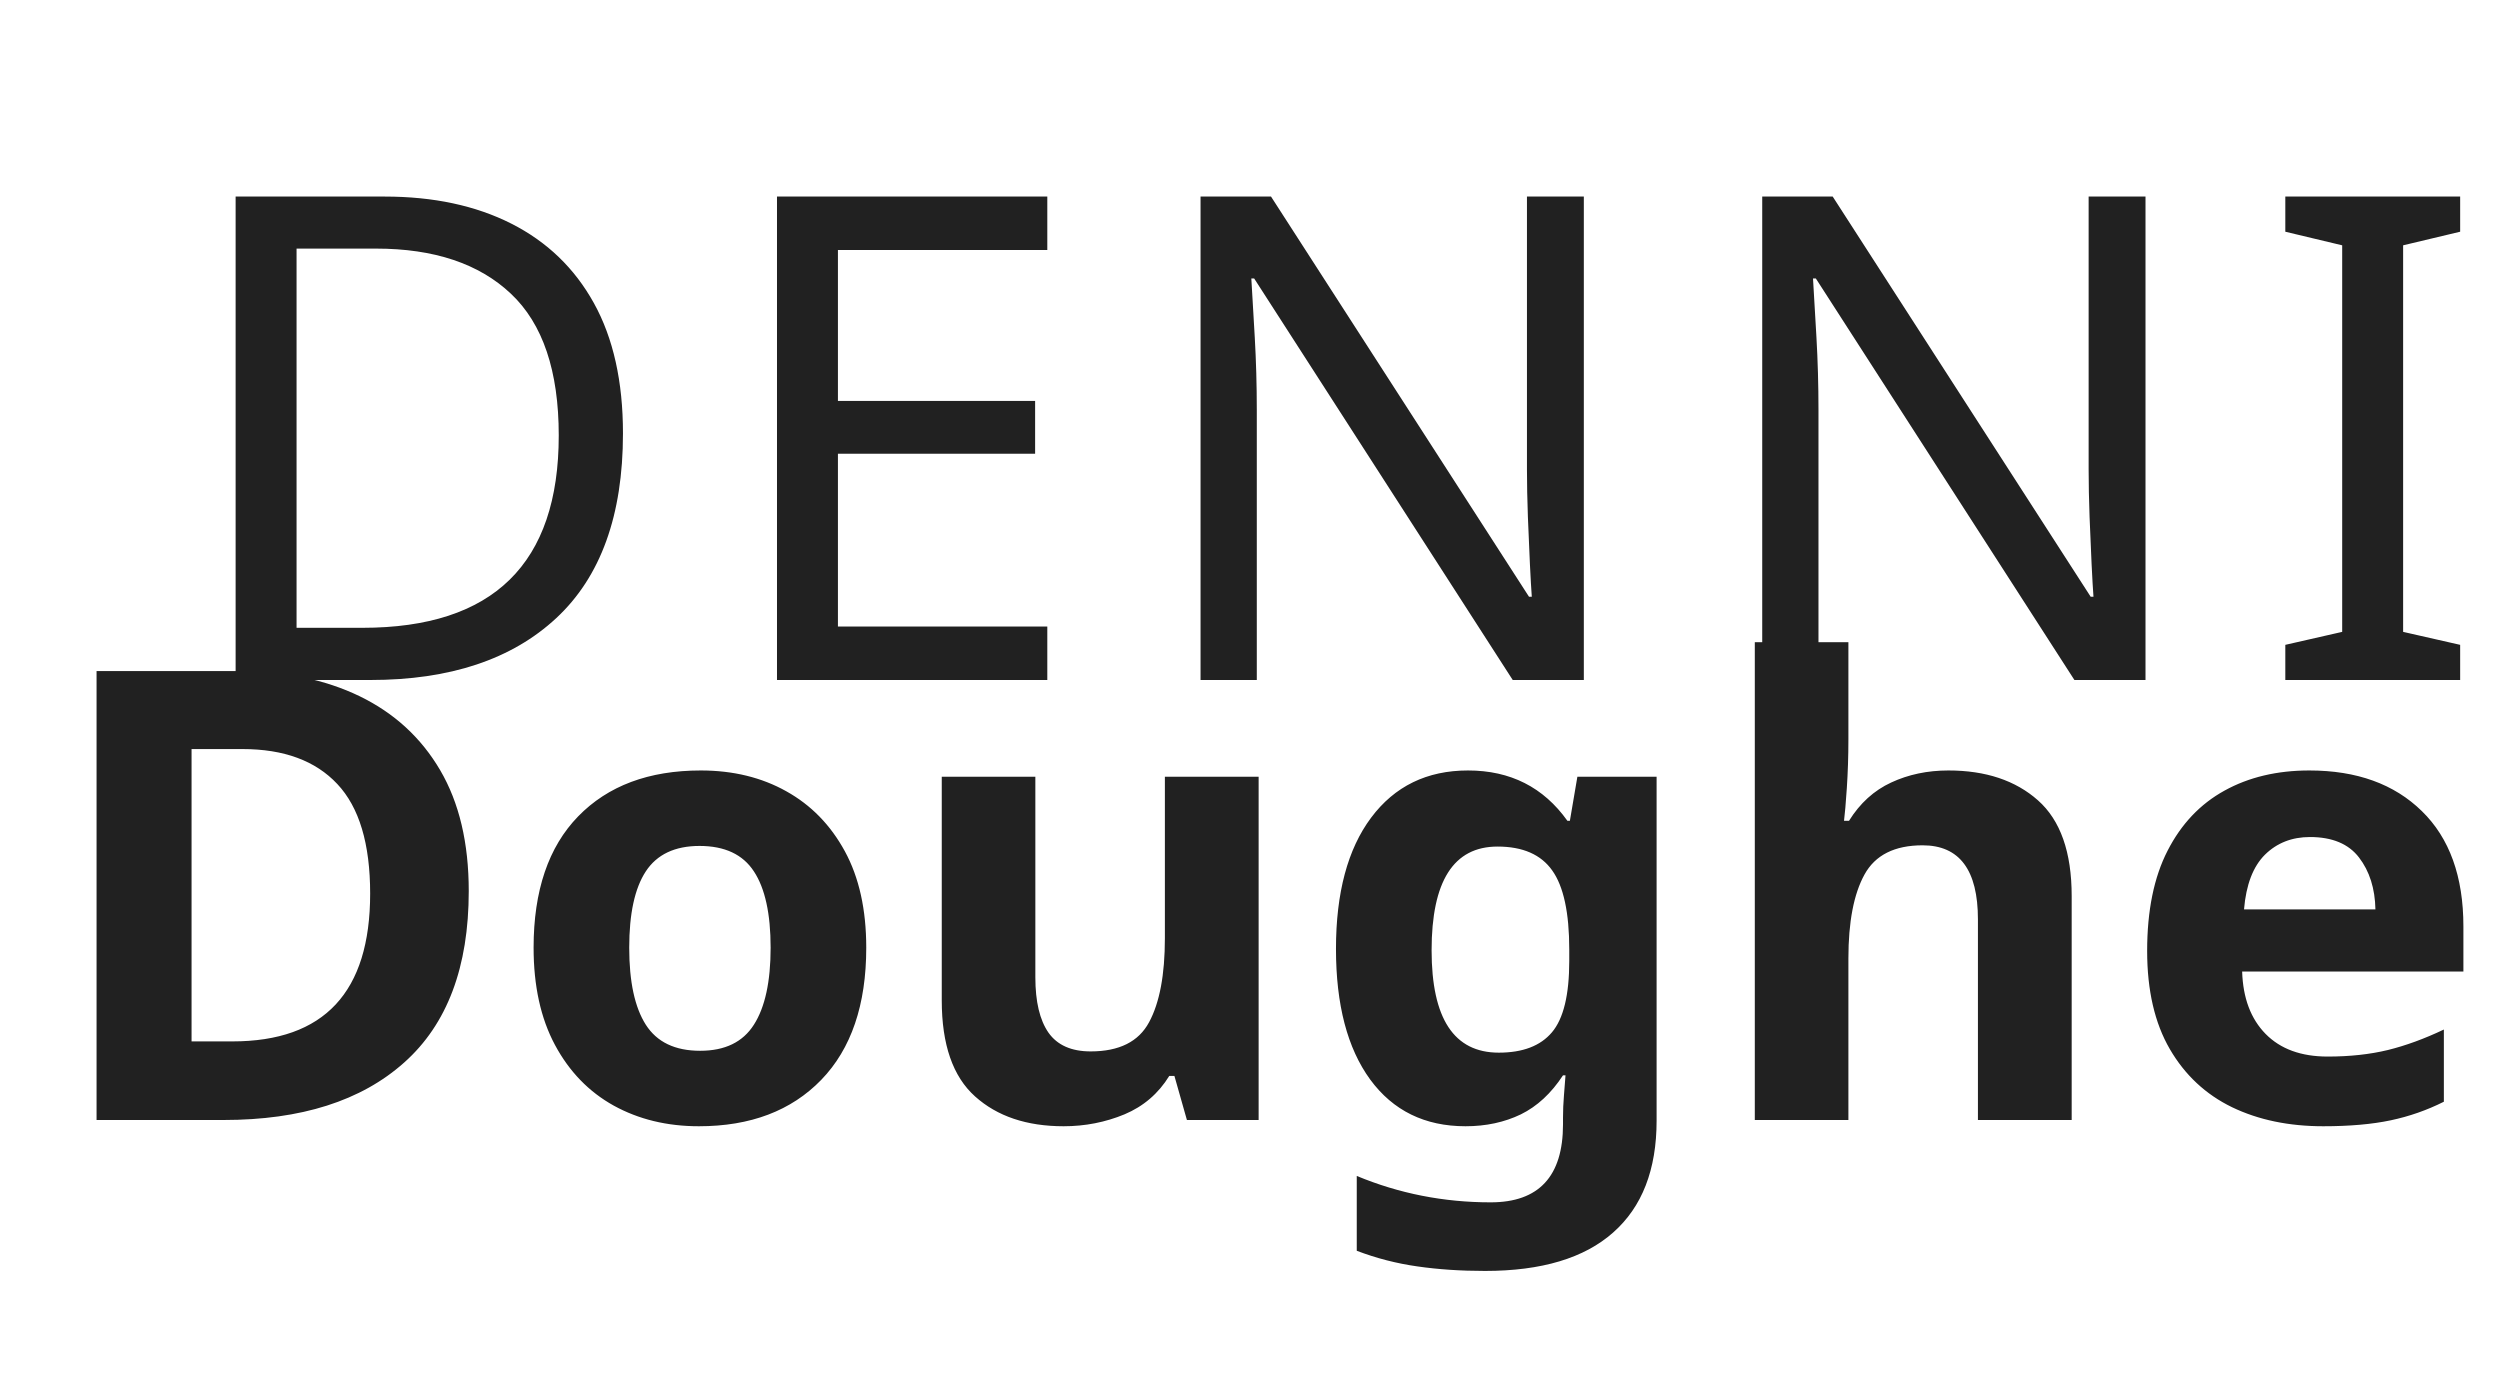
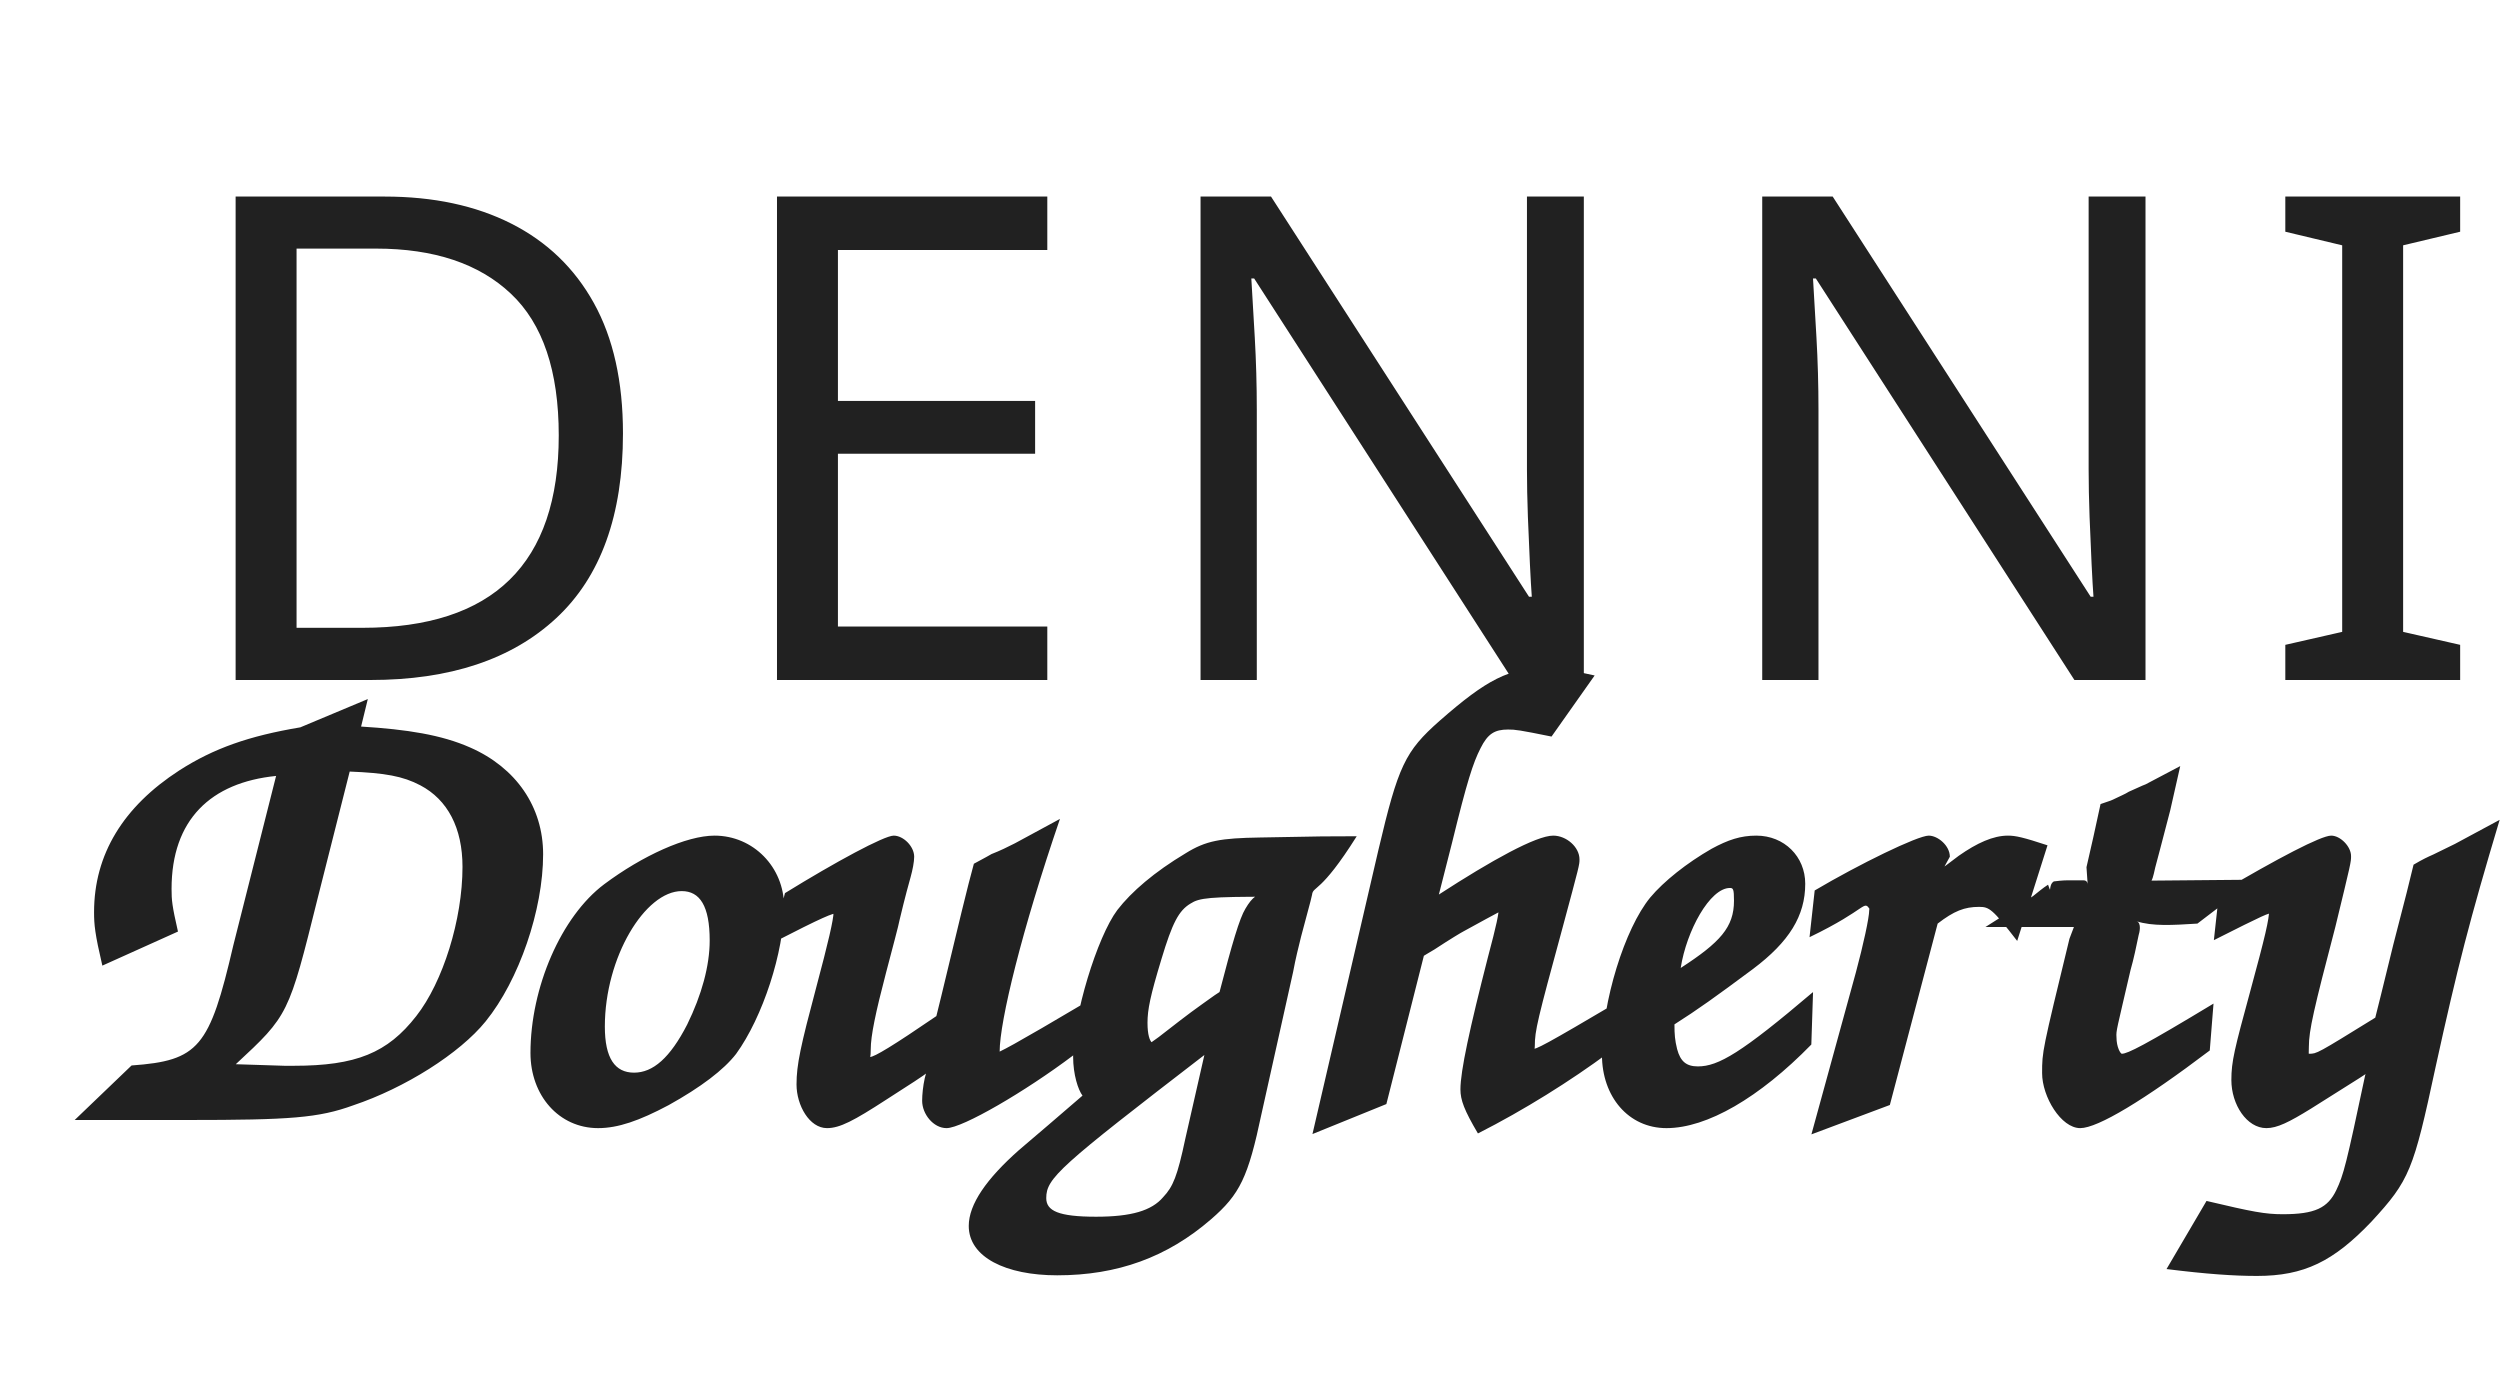
<svg xmlns="http://www.w3.org/2000/svg" width="250" height="140" viewBox="0 0 250 140">
  <g fill="#212121" fill-rule="evenodd" transform="translate(4 -13)">
-     <text font-family="DancingScript-Bold, Dancing Script" font-size="62.882" font-weight="bold">
+     <text font-family="'Dancing Script', cursive" font-size="62.882" font-weight="bold">
      <tspan x="0" y="125">Dougherty</tspan>
    </text>
-     <text font-family="Oswald-Medium, Oswald" font-size="67.719" font-weight="400" letter-spacing="4.703">
+     <text font-family="'Oswald', sans-serif" font-size="67.719" font-weight="500" letter-spacing="4.703">
      <tspan x="13" y="81">DENNIS</tspan>
    </text>
  </g>
</svg>
